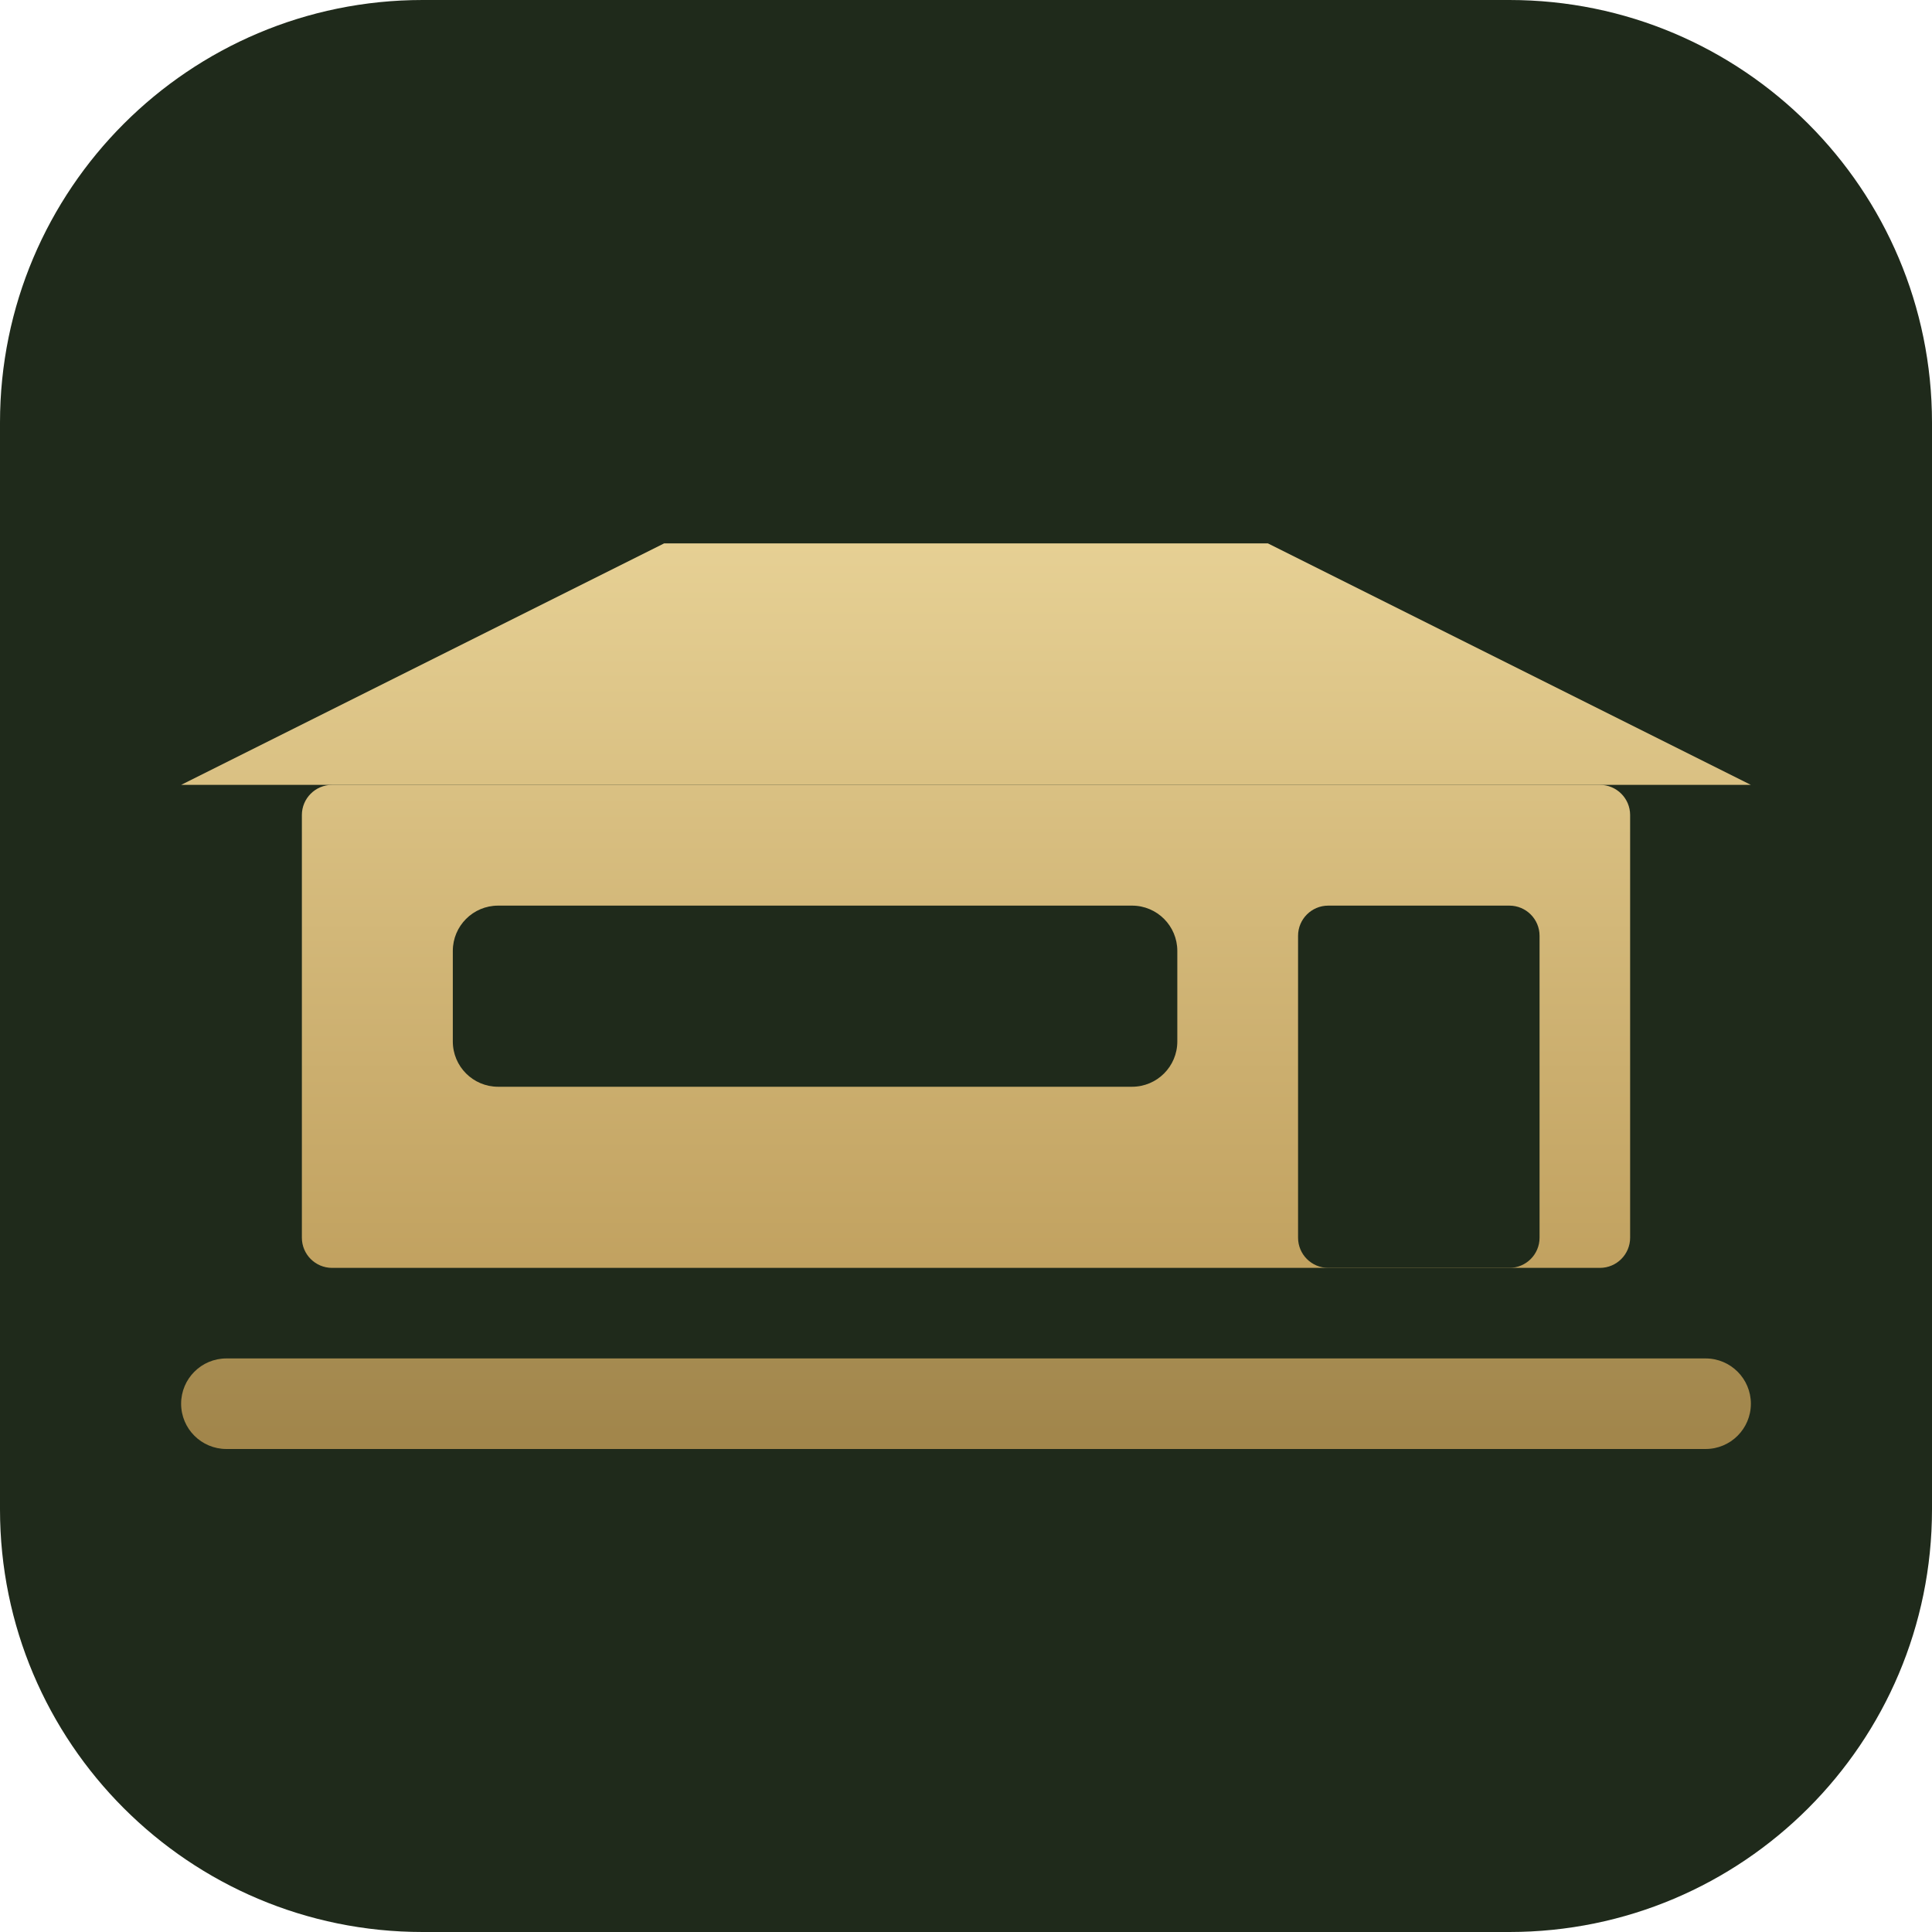
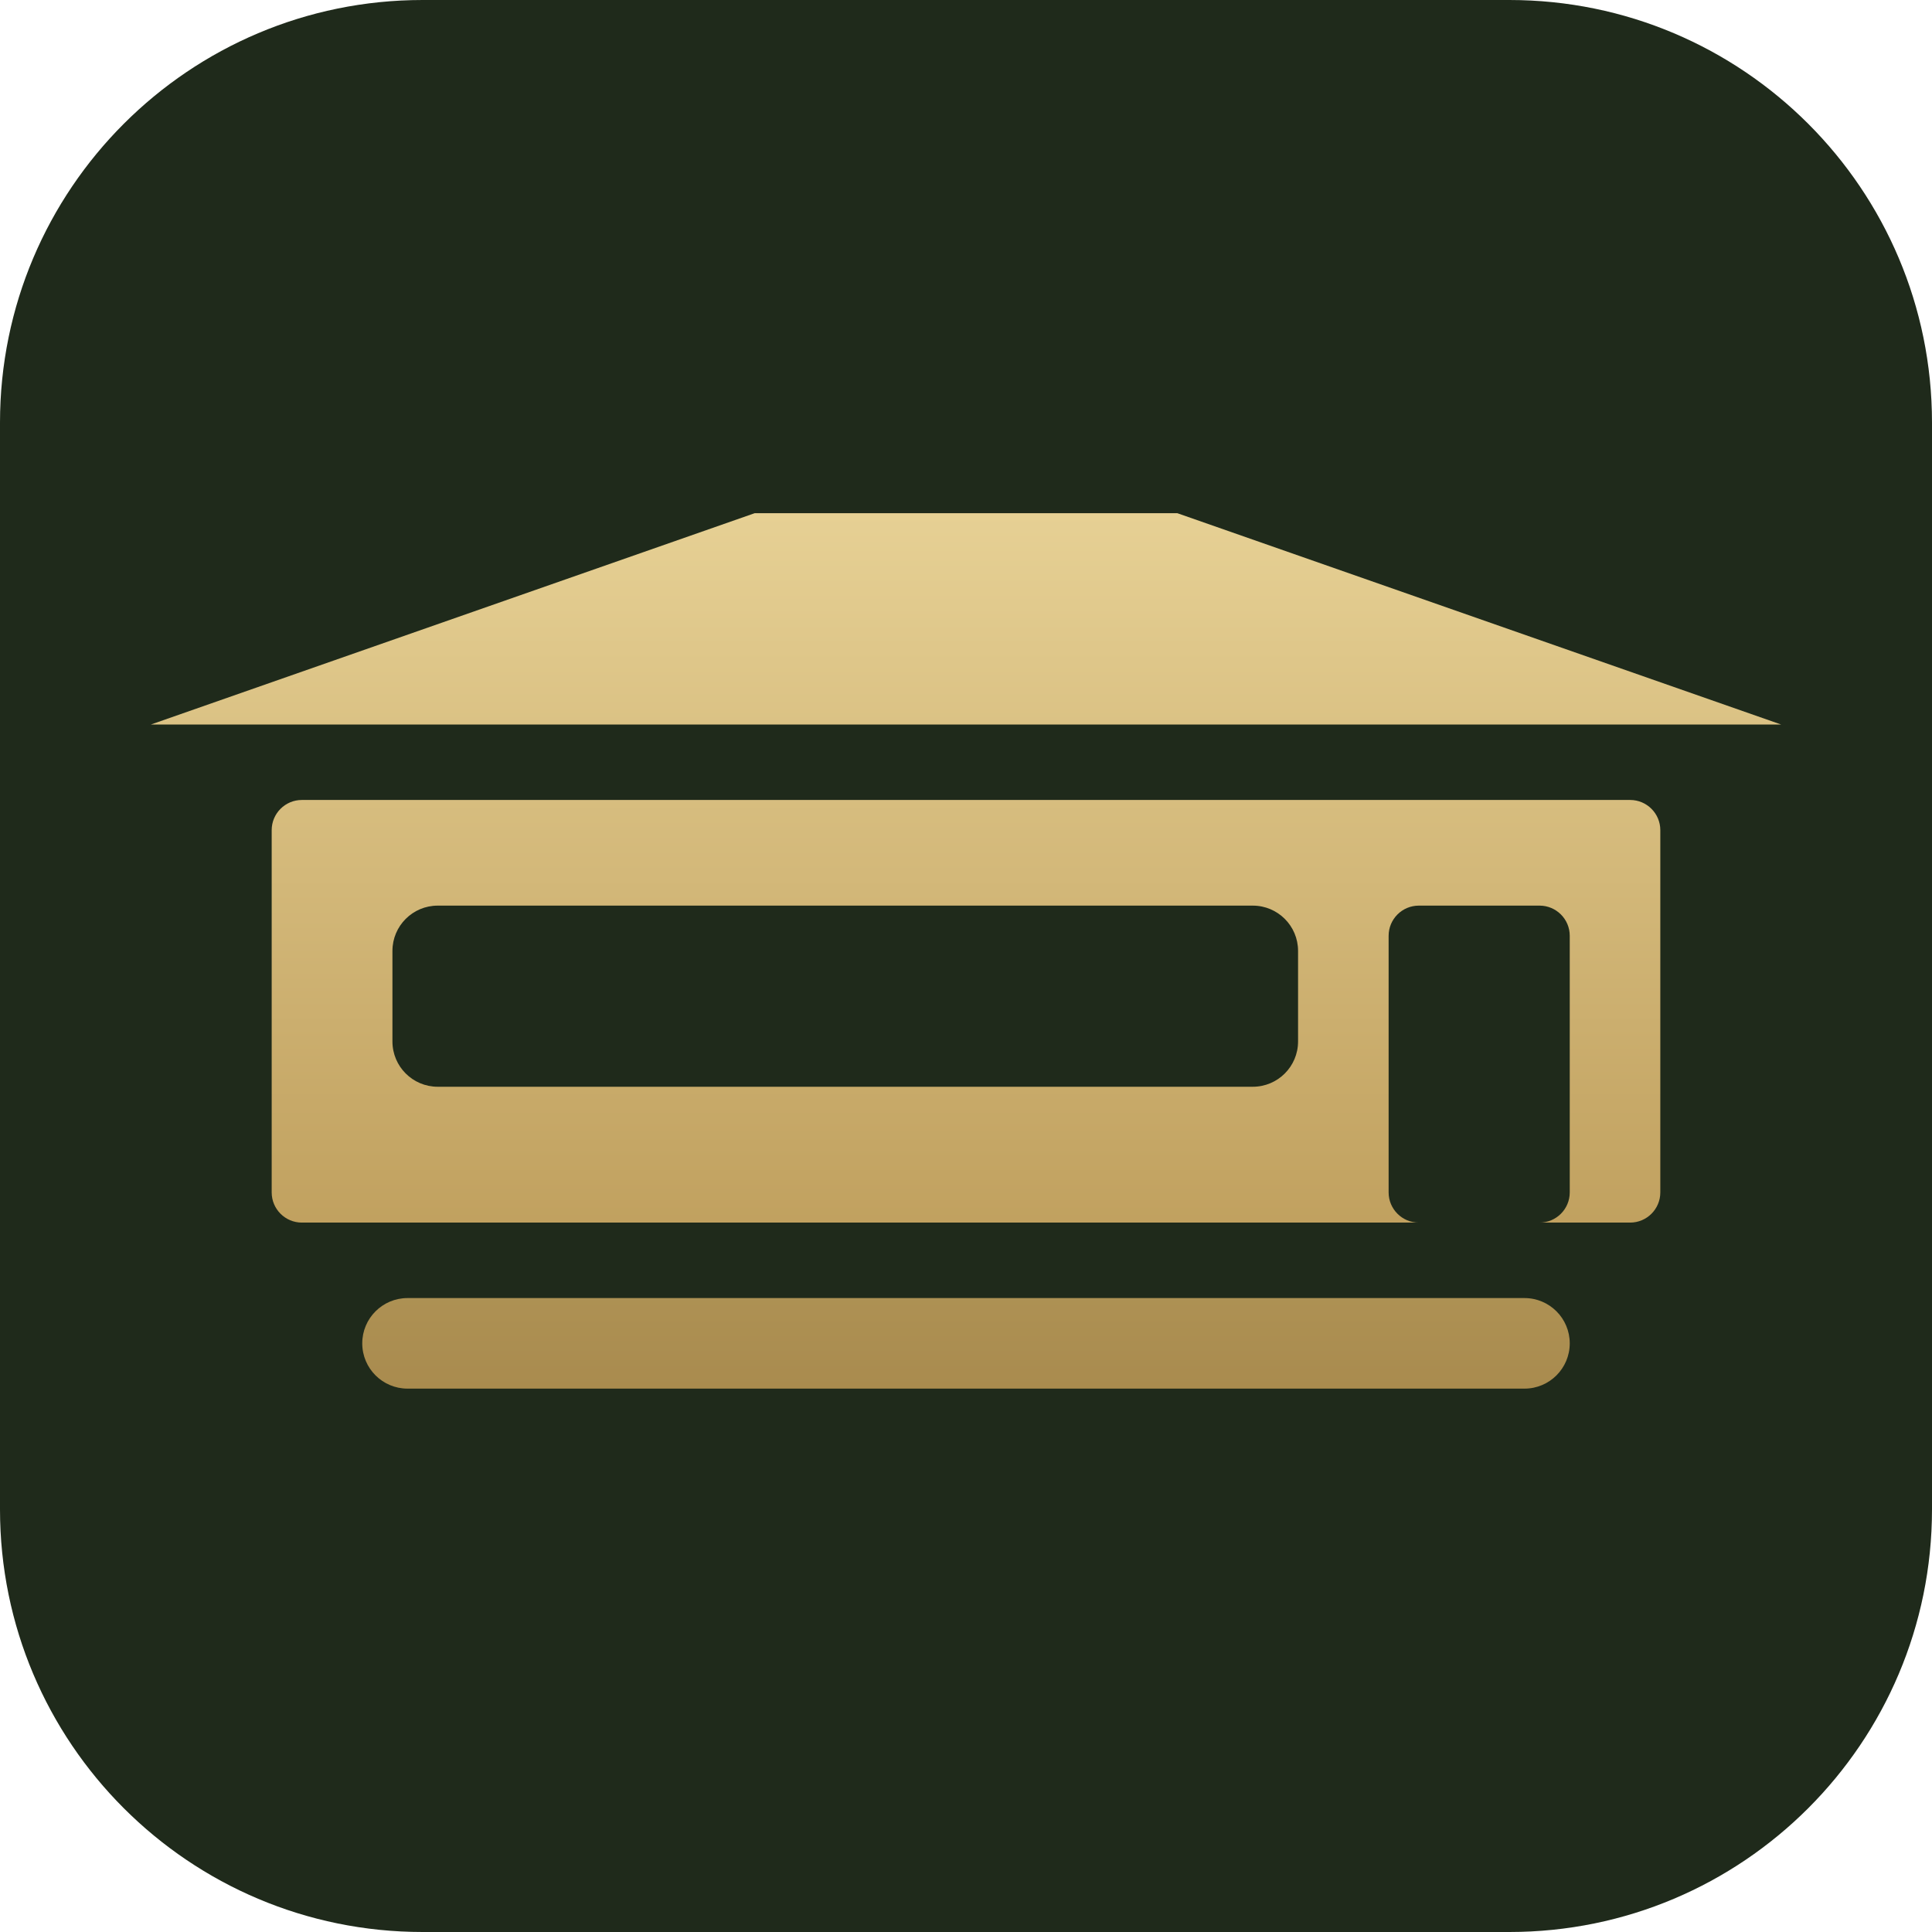
<svg xmlns="http://www.w3.org/2000/svg" viewBox="0 0 64 64" role="img" aria-label="CaseMobiliUsate.com">
  <defs>
-     <linearGradient id="cmu" x1="32" y1="18" x2="32" y2="48" gradientUnits="userSpaceOnUse">
+     <linearGradient id="cmu" x1="32" y1="17" x2="32" y2="46" gradientUnits="userSpaceOnUse">
      <stop offset="0" stop-color="#E6D094" />
      <stop offset="1" stop-color="#B89653" />
    </linearGradient>
  </defs>
  <rect width="64" height="64" rx="14" fill="#1F2A1B" />
-   <path d="M22 18 H42 L58 26 H6 Z" fill="url(#cmu)" />
-   <rect x="10" y="26" width="44" height="16" rx="1" fill="url(#cmu)" />
-   <rect x="15" y="30" width="24" height="6" rx="1.5" fill="#1F2A1B" />
-   <rect x="43" y="30" width="8" height="12" rx="1" fill="#1F2A1B" />
-   <rect x="6" y="45" width="52" height="3" rx="1.5" fill="url(#cmu)" opacity="0.85" />
+   <path d="M25 17 H39 L59 24 H5 Z" fill="url(#cmu)" />
+   <rect x="9" y="26.5" width="46" height="14" rx="1" fill="url(#cmu)" />
+   <rect x="13" y="30" width="30" height="6" rx="1.5" fill="#1F2A1B" />
+   <rect x="46" y="30" width="6" height="10.5" rx="1" fill="#1F2A1B" />
+   <rect x="12" y="43" width="40" height="3" rx="1.5" fill="url(#cmu)" opacity="0.9" />
</svg>
